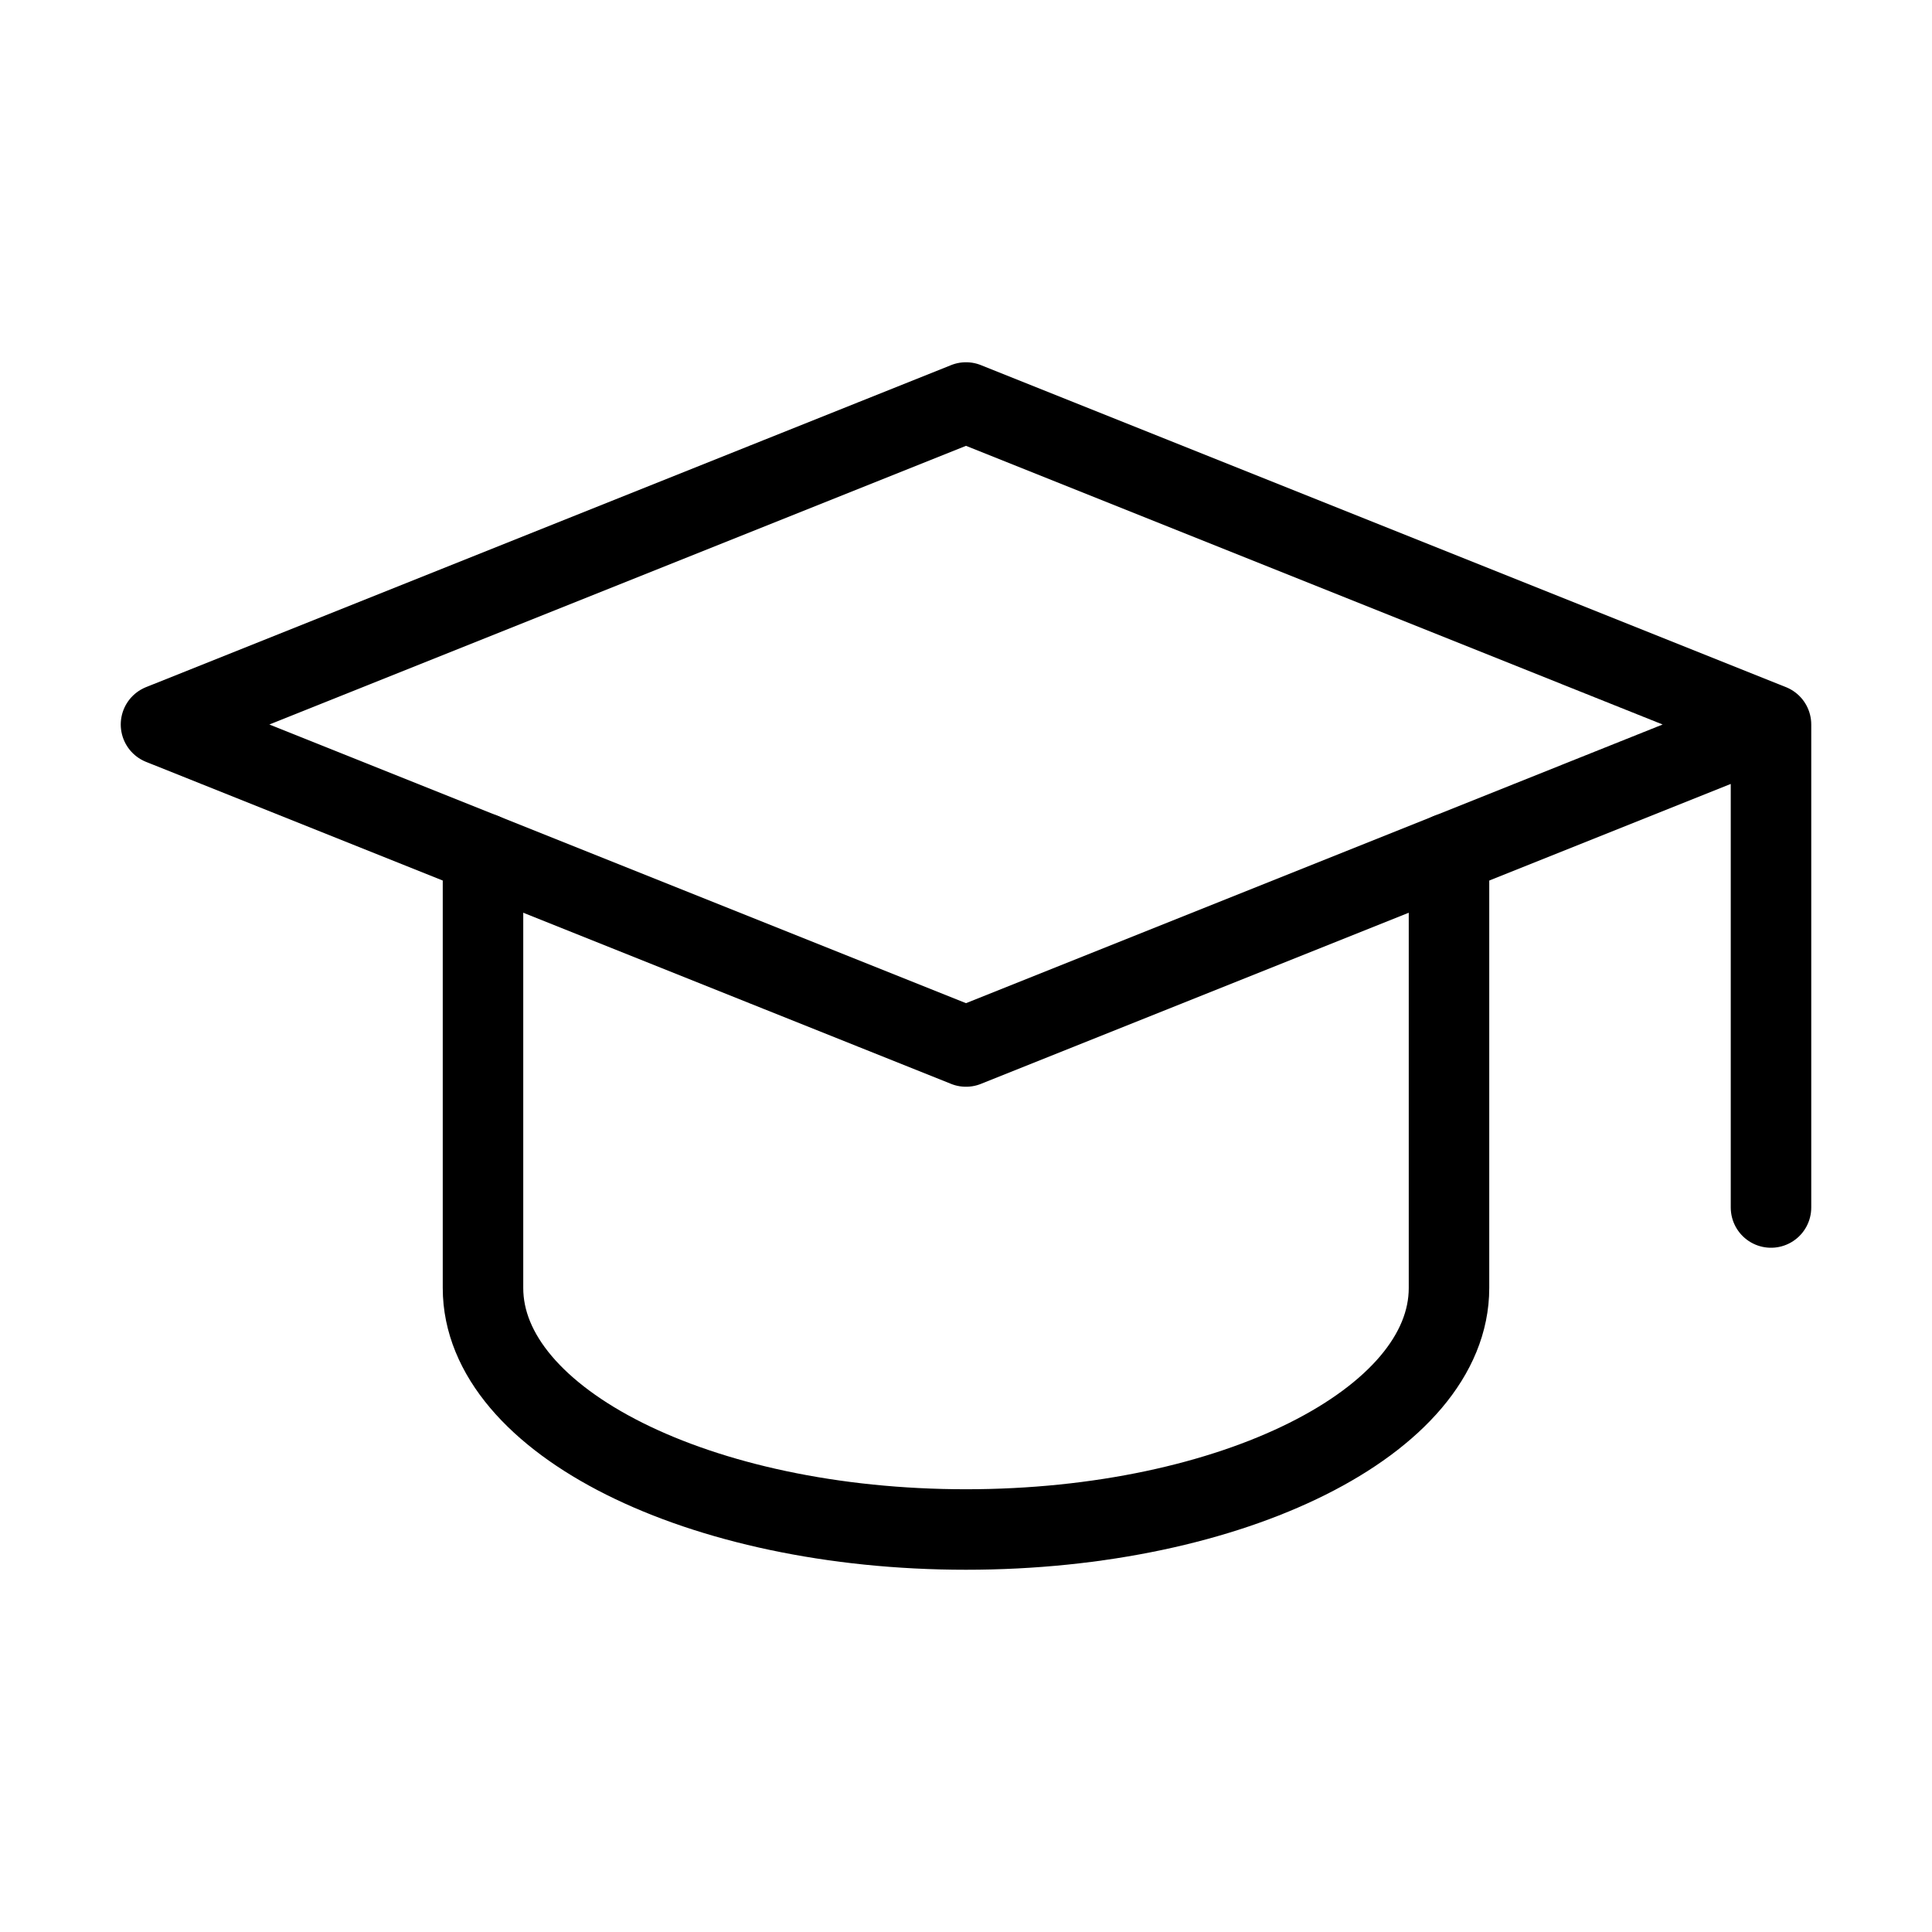
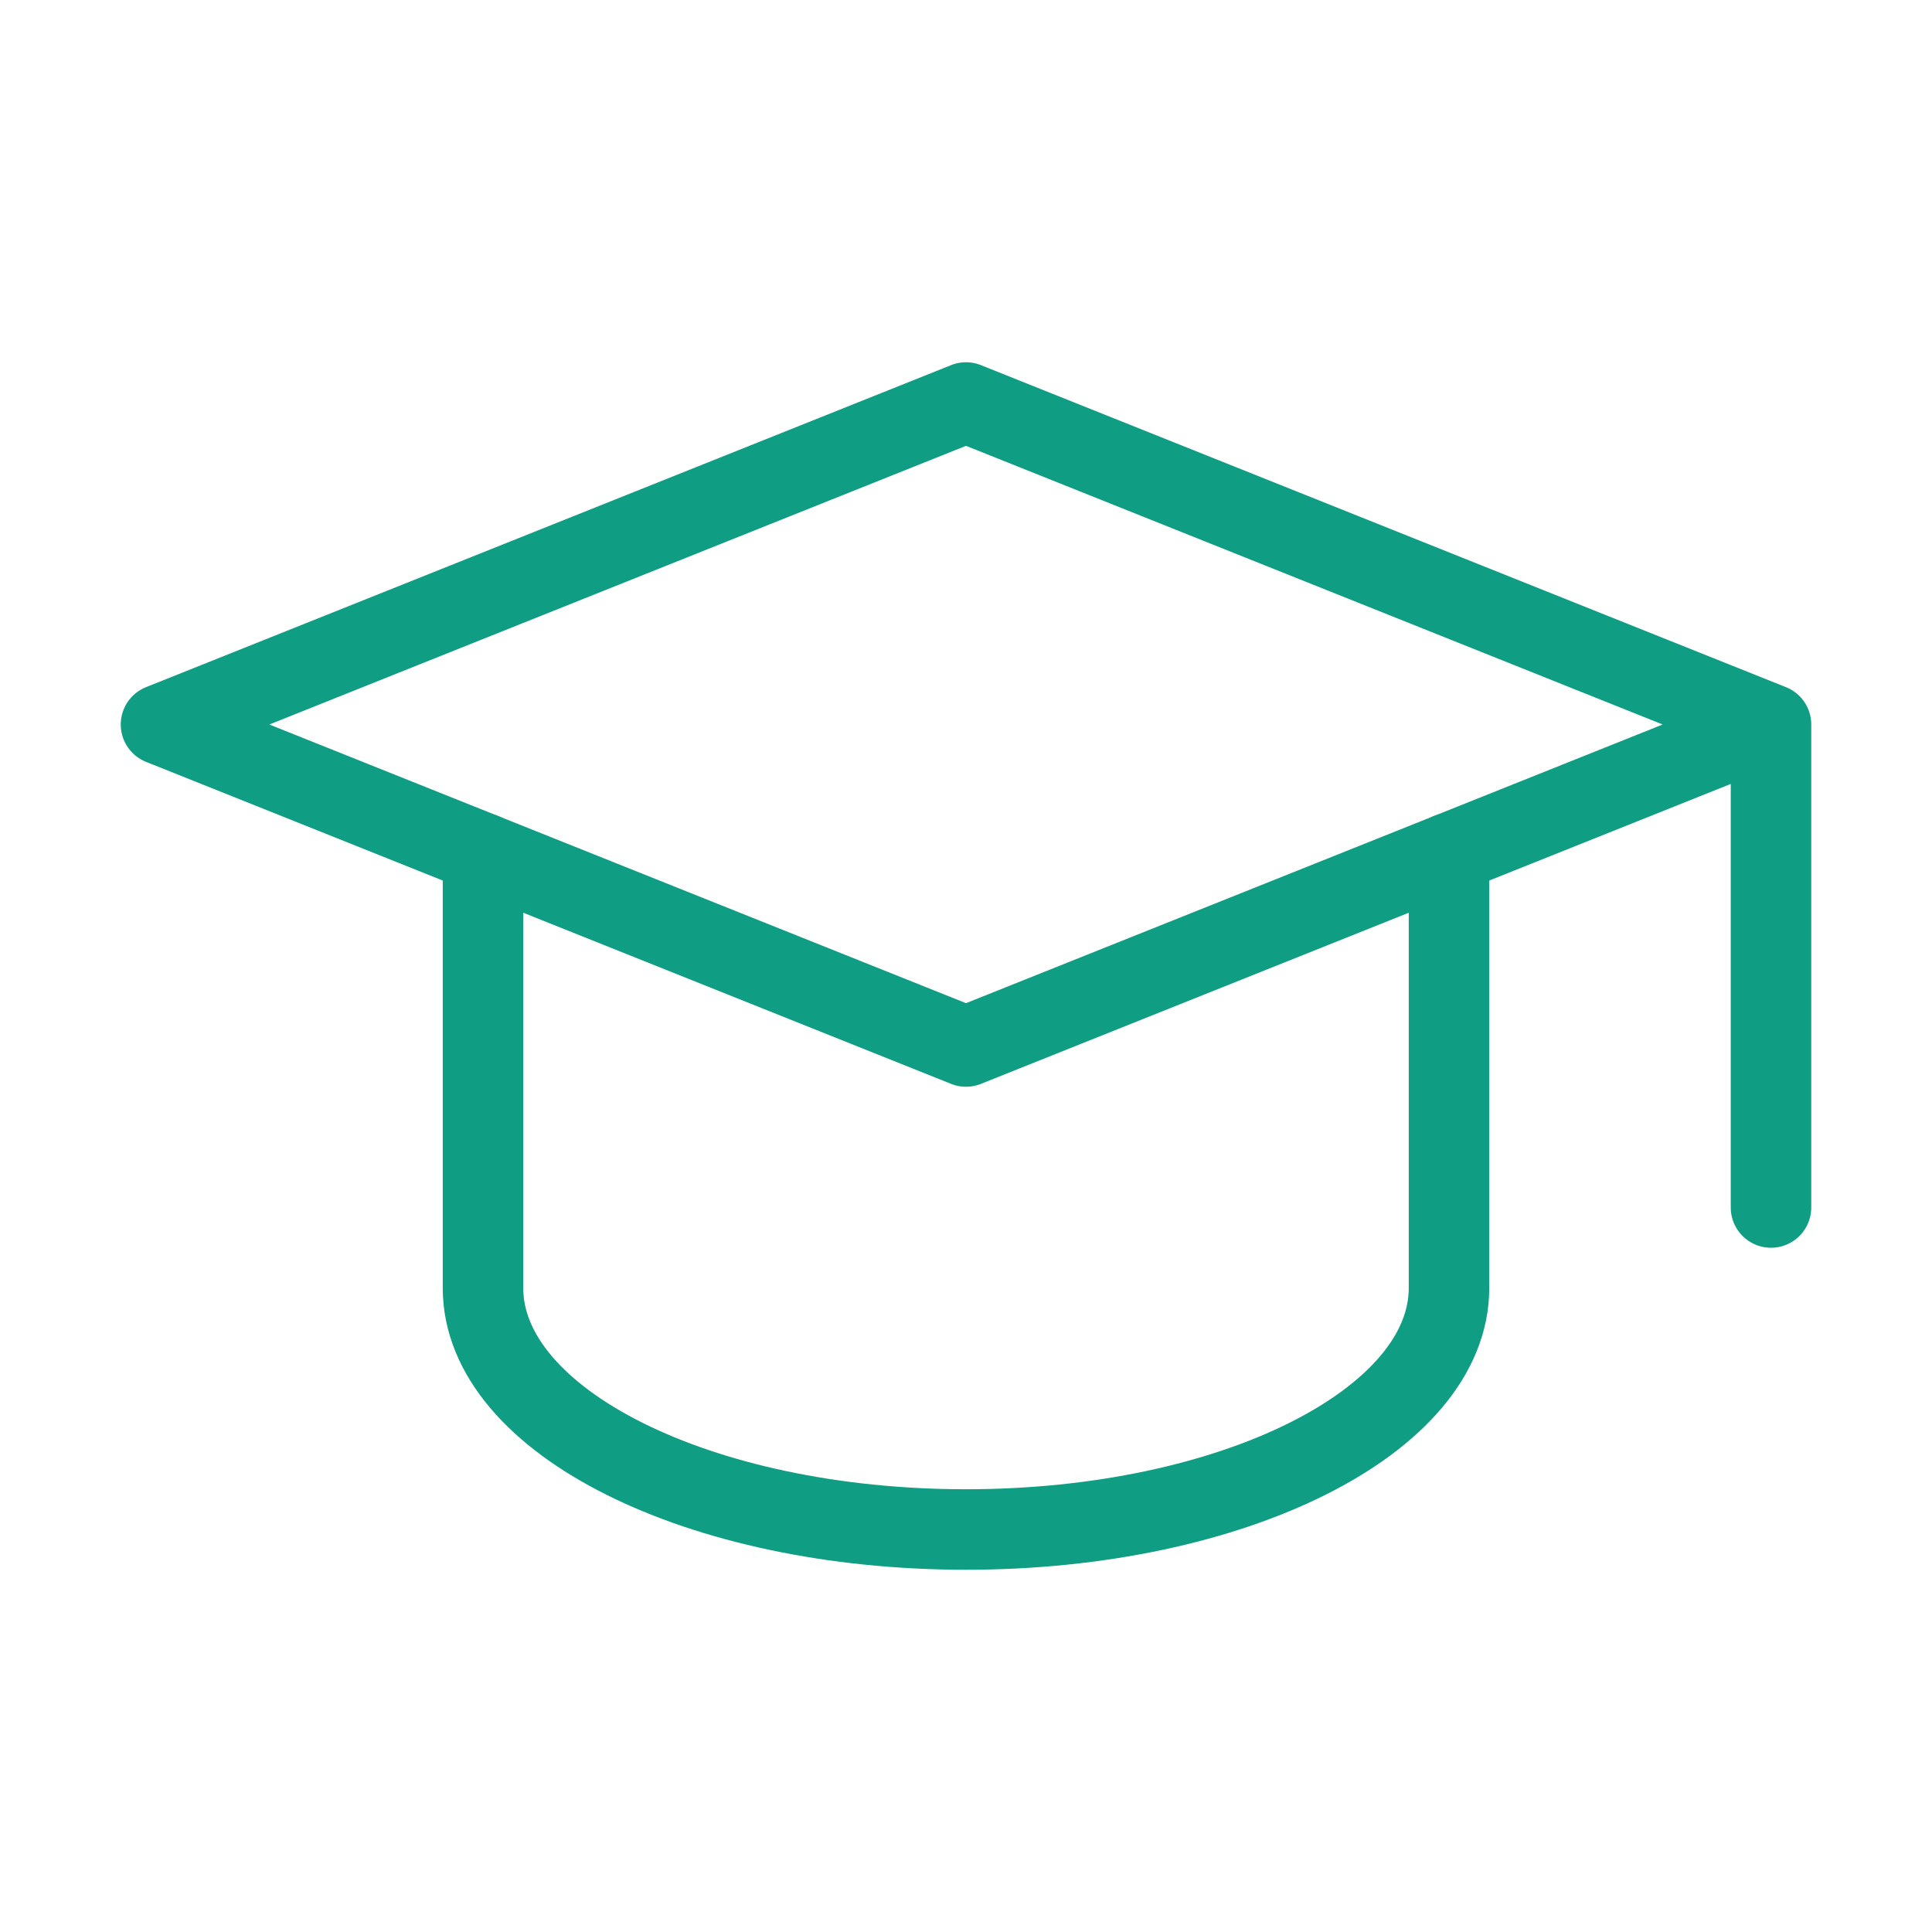
- <svg xmlns="http://www.w3.org/2000/svg" width="24" height="24" viewBox="0 0 24 24" fill="none" stroke="currentColor" stroke-width="1" stroke-linecap="round" stroke-linejoin="round" class="icon icon-tabler icons-tabler-outline icon-tabler-school">
+ <svg xmlns="http://www.w3.org/2000/svg" width="24" height="24" viewBox="0 0 24 24" fill="none" stroke="#0F9D83" stroke-width="1" stroke-linecap="round" stroke-linejoin="round" class="icon icon-tabler icons-tabler-outline icon-tabler-school">
  <path stroke="none" d="M0 0h24v24H0z" fill="none" />
  <path d="M22 9l-10 -4l-10 4l10 4l10 -4v6" />
  <path d="M6 10.6v5.4a6 3 0 0 0 12 0v-5.4" />
</svg>
